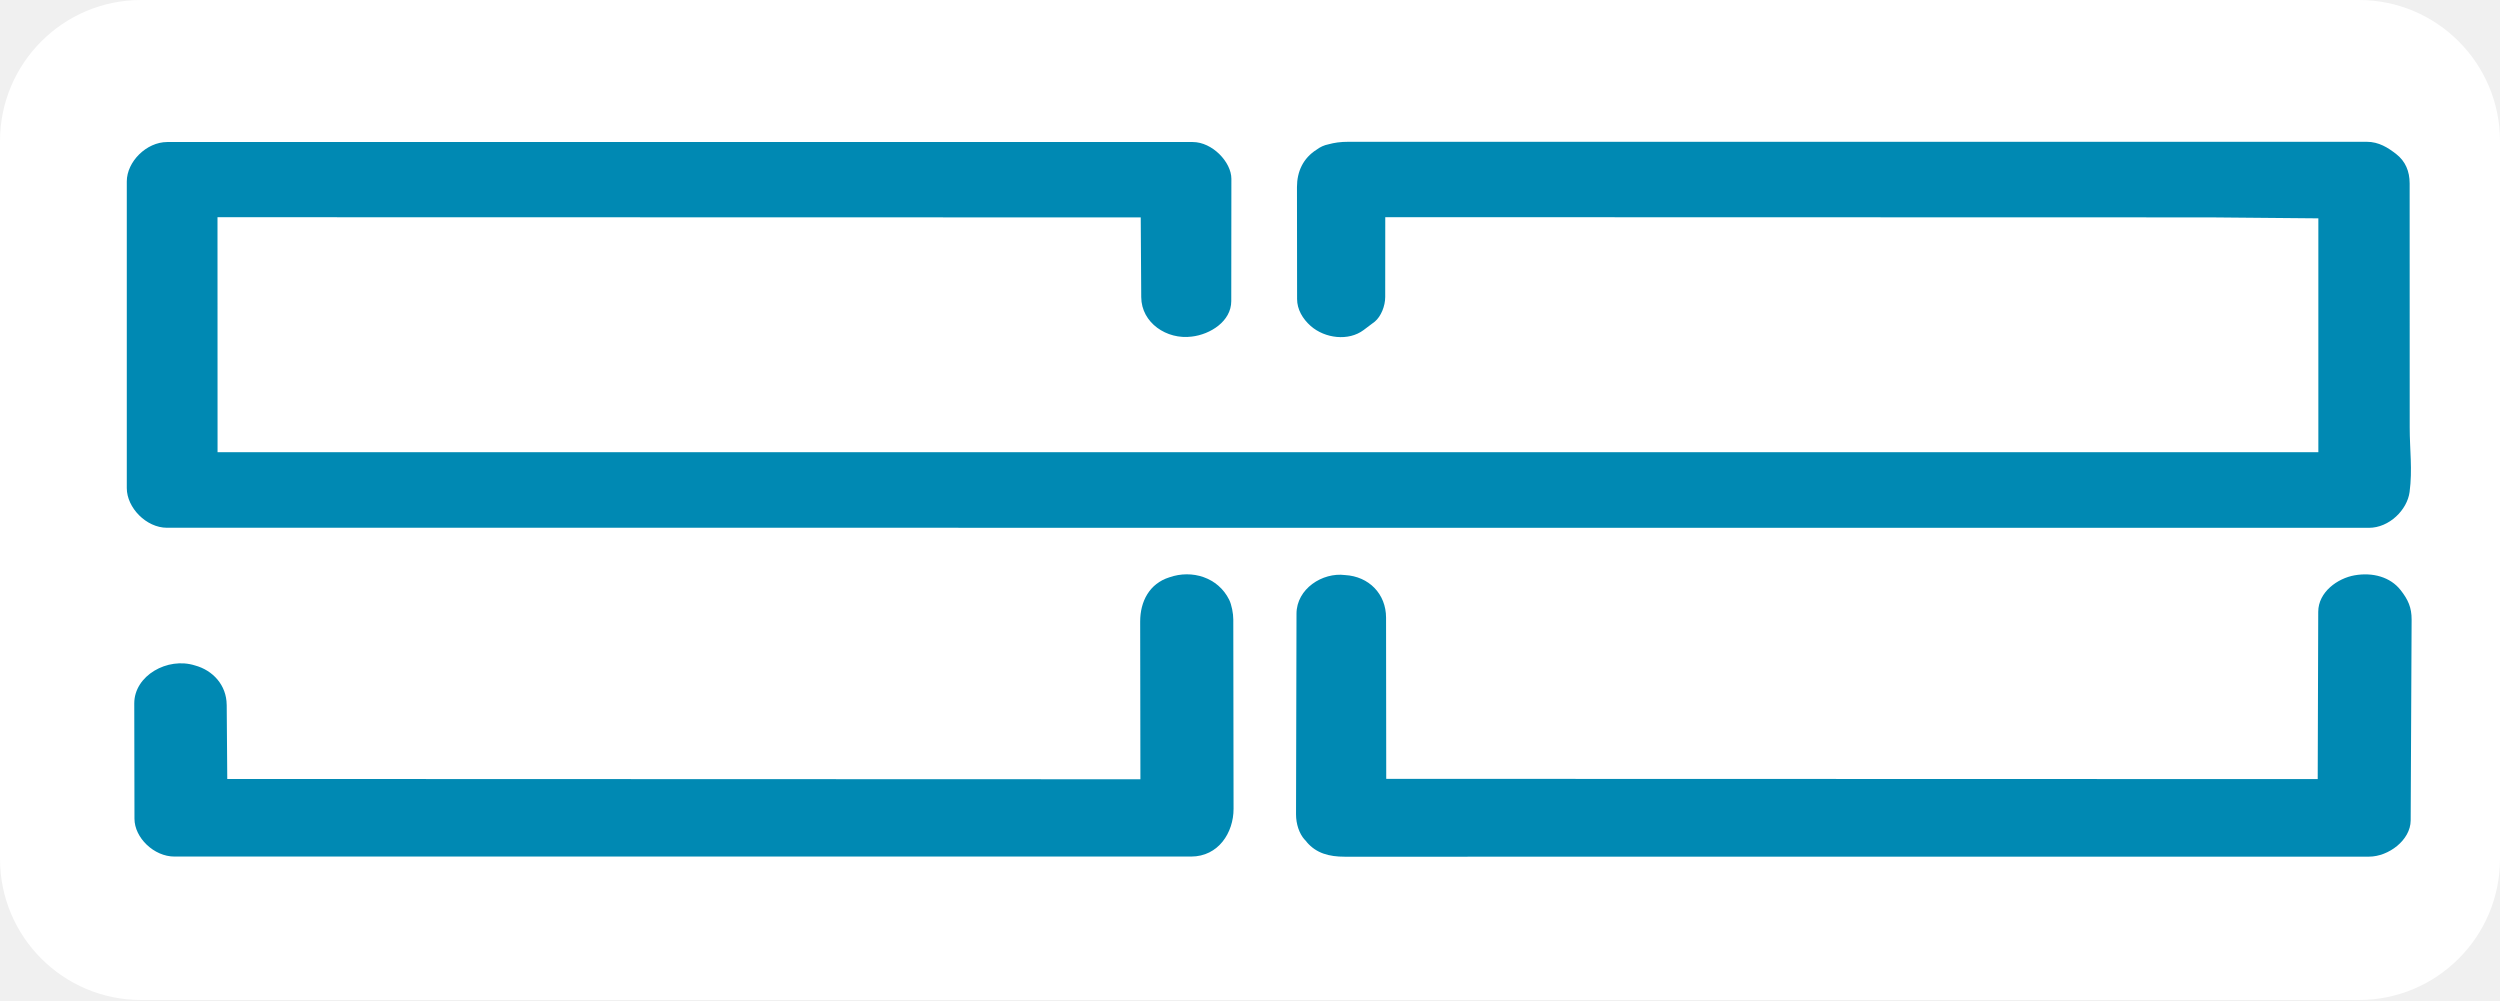
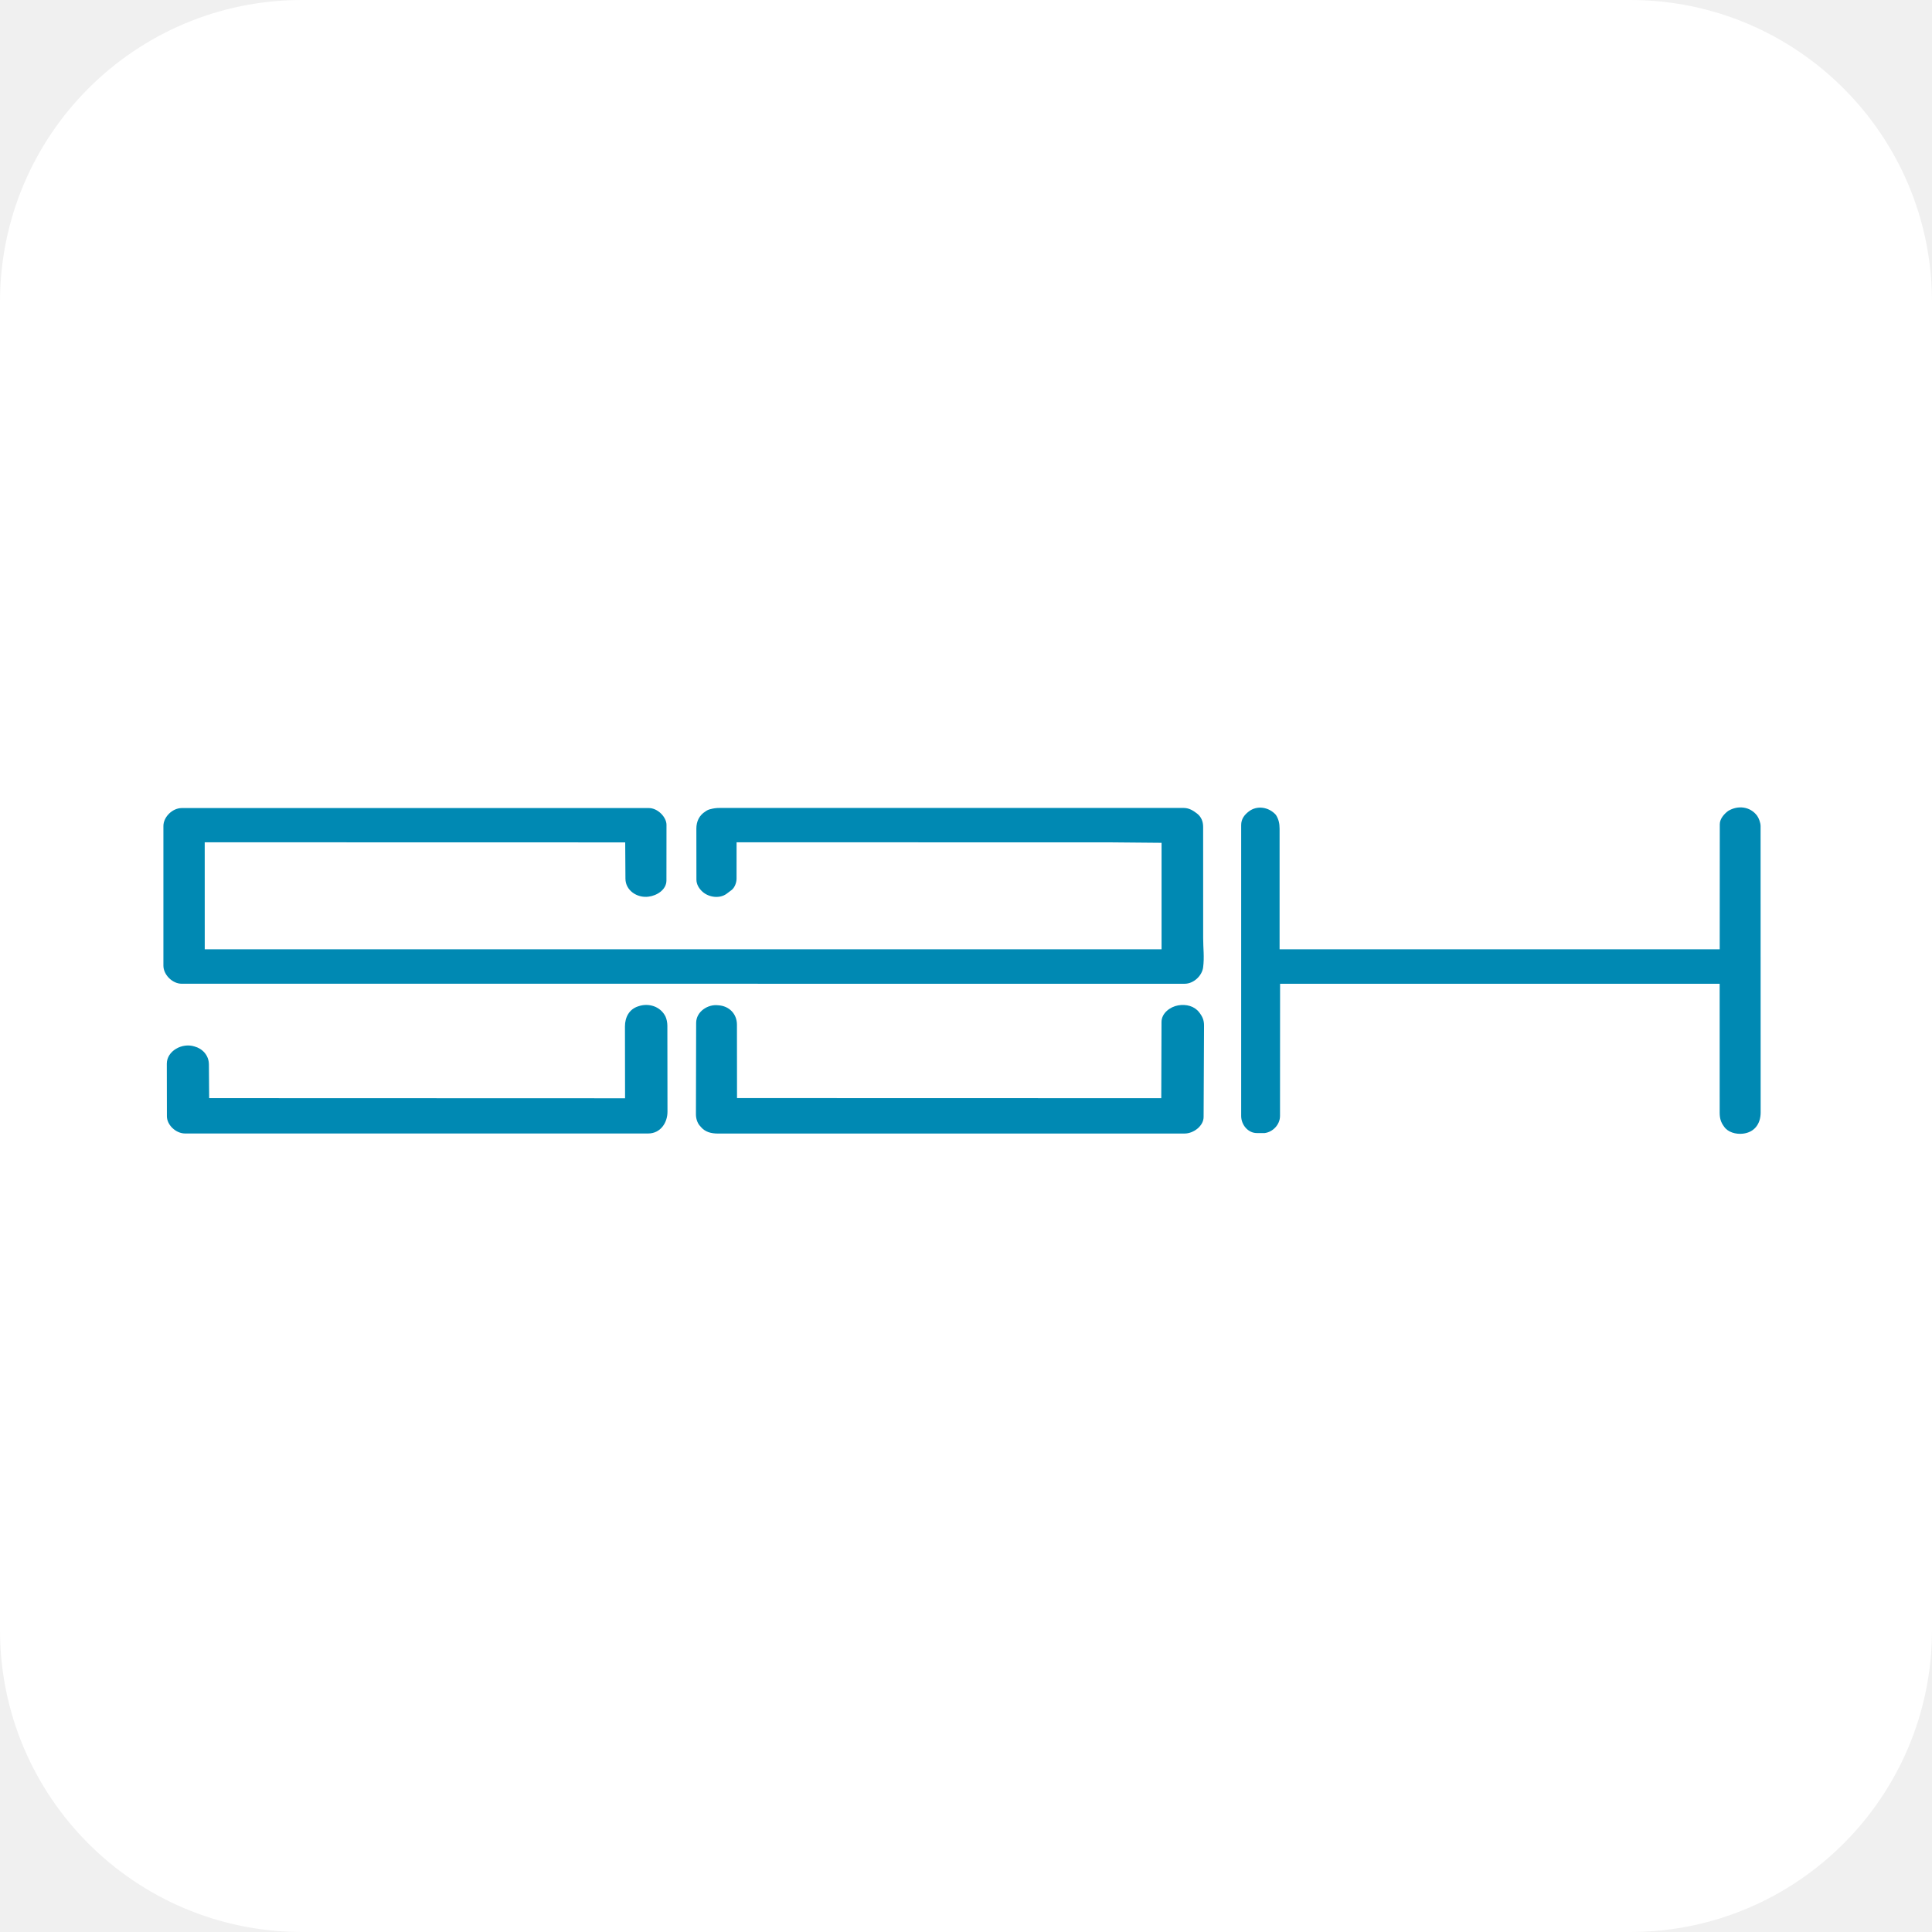
- <svg xmlns="http://www.w3.org/2000/svg" viewBox="0 0 850 340">
-   <rect x="0" y="0" width="850" height="340" rx="48" fill="#ffffff" />
-   <g fill="#0089b3">
-     <path d="M56.8,179.43l748.61.03c6.95,0,13.05-6.11,13.85-12.19,1.01-7.61.04-14.34.04-21.87l-.02-83.04c0-4.12-1.45-7.57-4.58-9.99-2.76-2.14-5.87-4.16-10.01-4.16h-346.17c-2.74-.01-4.86.31-6.82.85-1.49.29-2.85.92-4,1.79-4.67,2.93-6.73,7.52-6.73,12.76l.04,38.07c0,3.47,1.85,6.71,4.65,9.17,4.83,4.23,12.84,5.21,17.96,1.37l3.84-2.89c2.08-1.76,3.51-5.26,3.51-8.35l.02-27.14,280.64.07,36.61.33v79.5s-714.27,0-714.27,0l-.02-79.89,313.9.07.17,27.1c.05,8.77,8.7,14.54,17.19,13.42,6.28-.73,13.41-5.19,13.42-12.06l.04-41.58c0-5.68-6.48-12.51-13.14-12.51H56.86c-7.1,0-13.75,6.73-13.75,13.39v104.29c0,6.62,6.59,13.47,13.68,13.47Z" />
-     <path d="M819.63,278.94l.32-68.25c.02-4.13-1.19-6.79-3.72-10.03-3.54-4.53-9.55-6.11-15.63-5.06-5.8,1.01-12.38,5.67-12.4,12.41l-.18,56.88-316.7-.08-.06-54.8c0-8.06-5.82-14.04-13.97-14.49-7.64-.98-16.46,4.66-16.48,13.15l-.16,68.21c0,3.27,1.06,6.48,2.9,8.58h.05c.22.3.47.6.74.88h-.02c3.25,3.78,7.57,4.94,12.87,4.94l348.26-.02c6.67,0,14.15-5.64,14.18-12.32Z" />
-     <path d="M77.07,239.62c-.05-6.68-4.7-11.73-10.79-13.37-9.3-2.95-20.64,3.45-20.63,12.9l.07,39.23c.01,6.43,6.61,12.86,13.61,12.85h345.64c9.29-.01,14.45-8.13,14.44-16.24l-.09-64.36c0-2.07-.56-5-1.4-6.71-3.76-7.61-12.63-10.34-20.34-7.63-6.75,2.12-9.93,8.17-9.92,15.06l.08,53.6-310.47-.1-.19-25.24Z" />
+ <svg xmlns="http://www.w3.org/2000/svg" viewBox="0 0 512 512">
+   <rect width="512" height="512" rx="80" fill="#fff" />
+   <g transform="translate(28 197) scale(.355)">
+     <g fill="#0089b3">
+       <path d="M56.8,179.43l748.61.03c6.95,0,13.05-6.11,13.85-12.19,1.01-7.61.04-14.34.04-21.87l-.02-83.04c0-4.12-1.45-7.57-4.58-9.99-2.76-2.14-5.87-4.16-10.01-4.16h-346.17c-2.74-.01-4.86.31-6.82.85-1.49.29-2.85.92-4,1.79-4.67,2.93-6.73,7.52-6.73,12.76l.04,38.07c0,3.47,1.85,6.71,4.65,9.17,4.83,4.23,12.84,5.21,17.96,1.37l3.84-2.89c2.08-1.76,3.51-5.26,3.51-8.35l.02-27.14,280.64.07,36.61.33v79.5s-714.27,0-714.27,0l-.02-79.89,313.9.07.17,27.1c.05,8.77,8.7,14.54,17.19,13.42,6.28-.73,13.41-5.19,13.42-12.06l.04-41.58c0-5.68-6.48-12.51-13.14-12.51H56.86c-7.1,0-13.75,6.73-13.75,13.39v104.29c0,6.62,6.59,13.47,13.68,13.47Z" />
+       <path d="M1204.88,275.54c0,4.16.73,7.15,3.26,10.53,2.88,4.31,8.92,5.86,14,5.3,8.76-.96,13.33-7.41,13.33-15.88l-.05-213.75c0-2.5-1.37-6.05-2.6-7.72-5.14-6.94-14.31-7.97-21.59-3.59-2.79,2.06-6.27,5.72-6.27,9.94l-.06,93.37h-328.55s0-90.05,0-90.05c0-3.93-.72-7.13-2.76-10.31-5.21-5.88-14.07-7.33-20.26-2.52-3.3,2.57-5.65,5.58-5.65,10.13v217.14c0,6.71,5.19,12.79,11.68,12.78h5.86c6.02-.75,11.44-6.22,11.45-12.78l.05-98.67,328.14.02.02,96.06Z" />
+       <path d="M819.63,278.94l.32-68.25c.02-4.13-1.19-6.79-3.72-10.03-3.54-4.53-9.55-6.11-15.63-5.06-5.8,1.01-12.38,5.67-12.4,12.41l-.18,56.88-316.7-.08-.06-54.8c0-8.06-5.82-14.04-13.97-14.49-7.64-.98-16.46,4.66-16.48,13.15l-.16,68.21c0,3.27,1.06,6.48,2.9,8.58h.05c.22.3.47.6.74.88h-.02c3.25,3.78,7.57,4.94,12.87,4.94l348.26-.02c6.67,0,14.15-5.64,14.18-12.32Z" />
+       <path d="M77.07,239.62c-.05-6.68-4.7-11.73-10.79-13.37-9.3-2.95-20.64,3.45-20.63,12.9l.07,39.23c.01,6.43,6.61,12.86,13.61,12.85h345.64c9.29-.01,14.45-8.13,14.44-16.24l-.09-64.36c0-2.07-.56-5-1.4-6.71-3.76-7.61-12.63-10.34-20.34-7.63-6.75,2.12-9.93,8.17-9.92,15.06l.08,53.6-310.47-.1-.19-25.24Z" />
+     </g>
  </g>
</svg>
